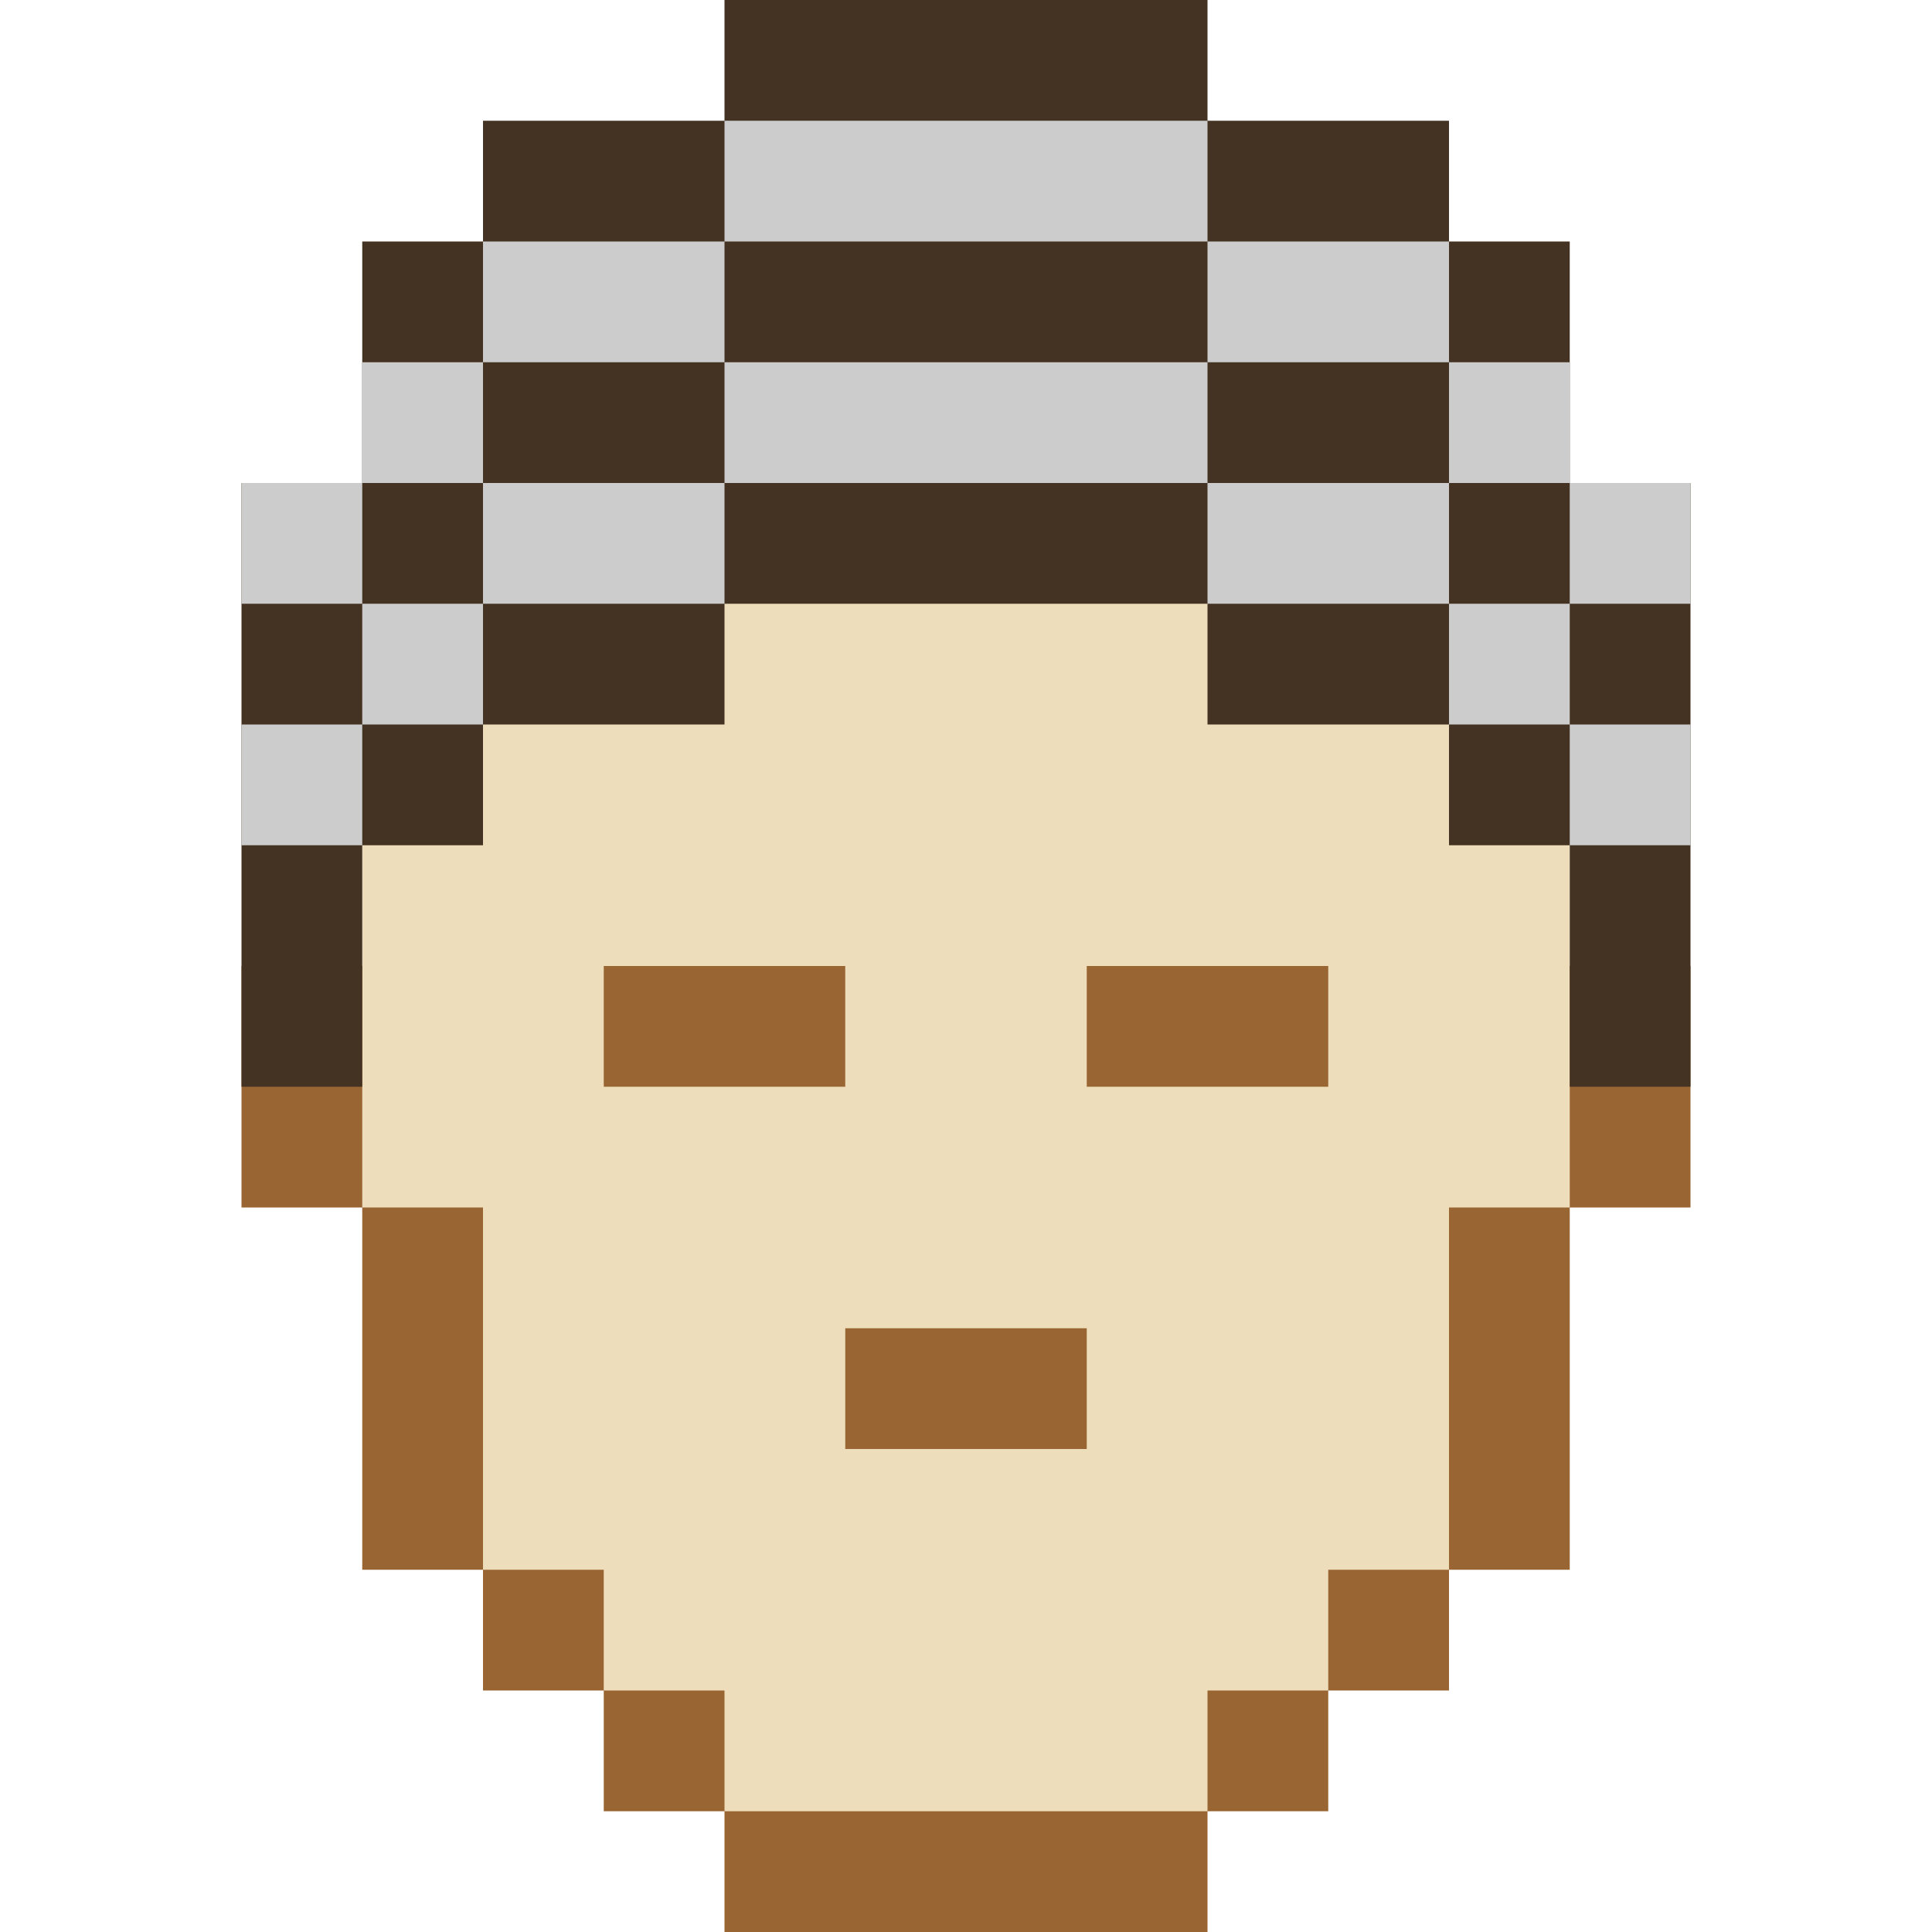
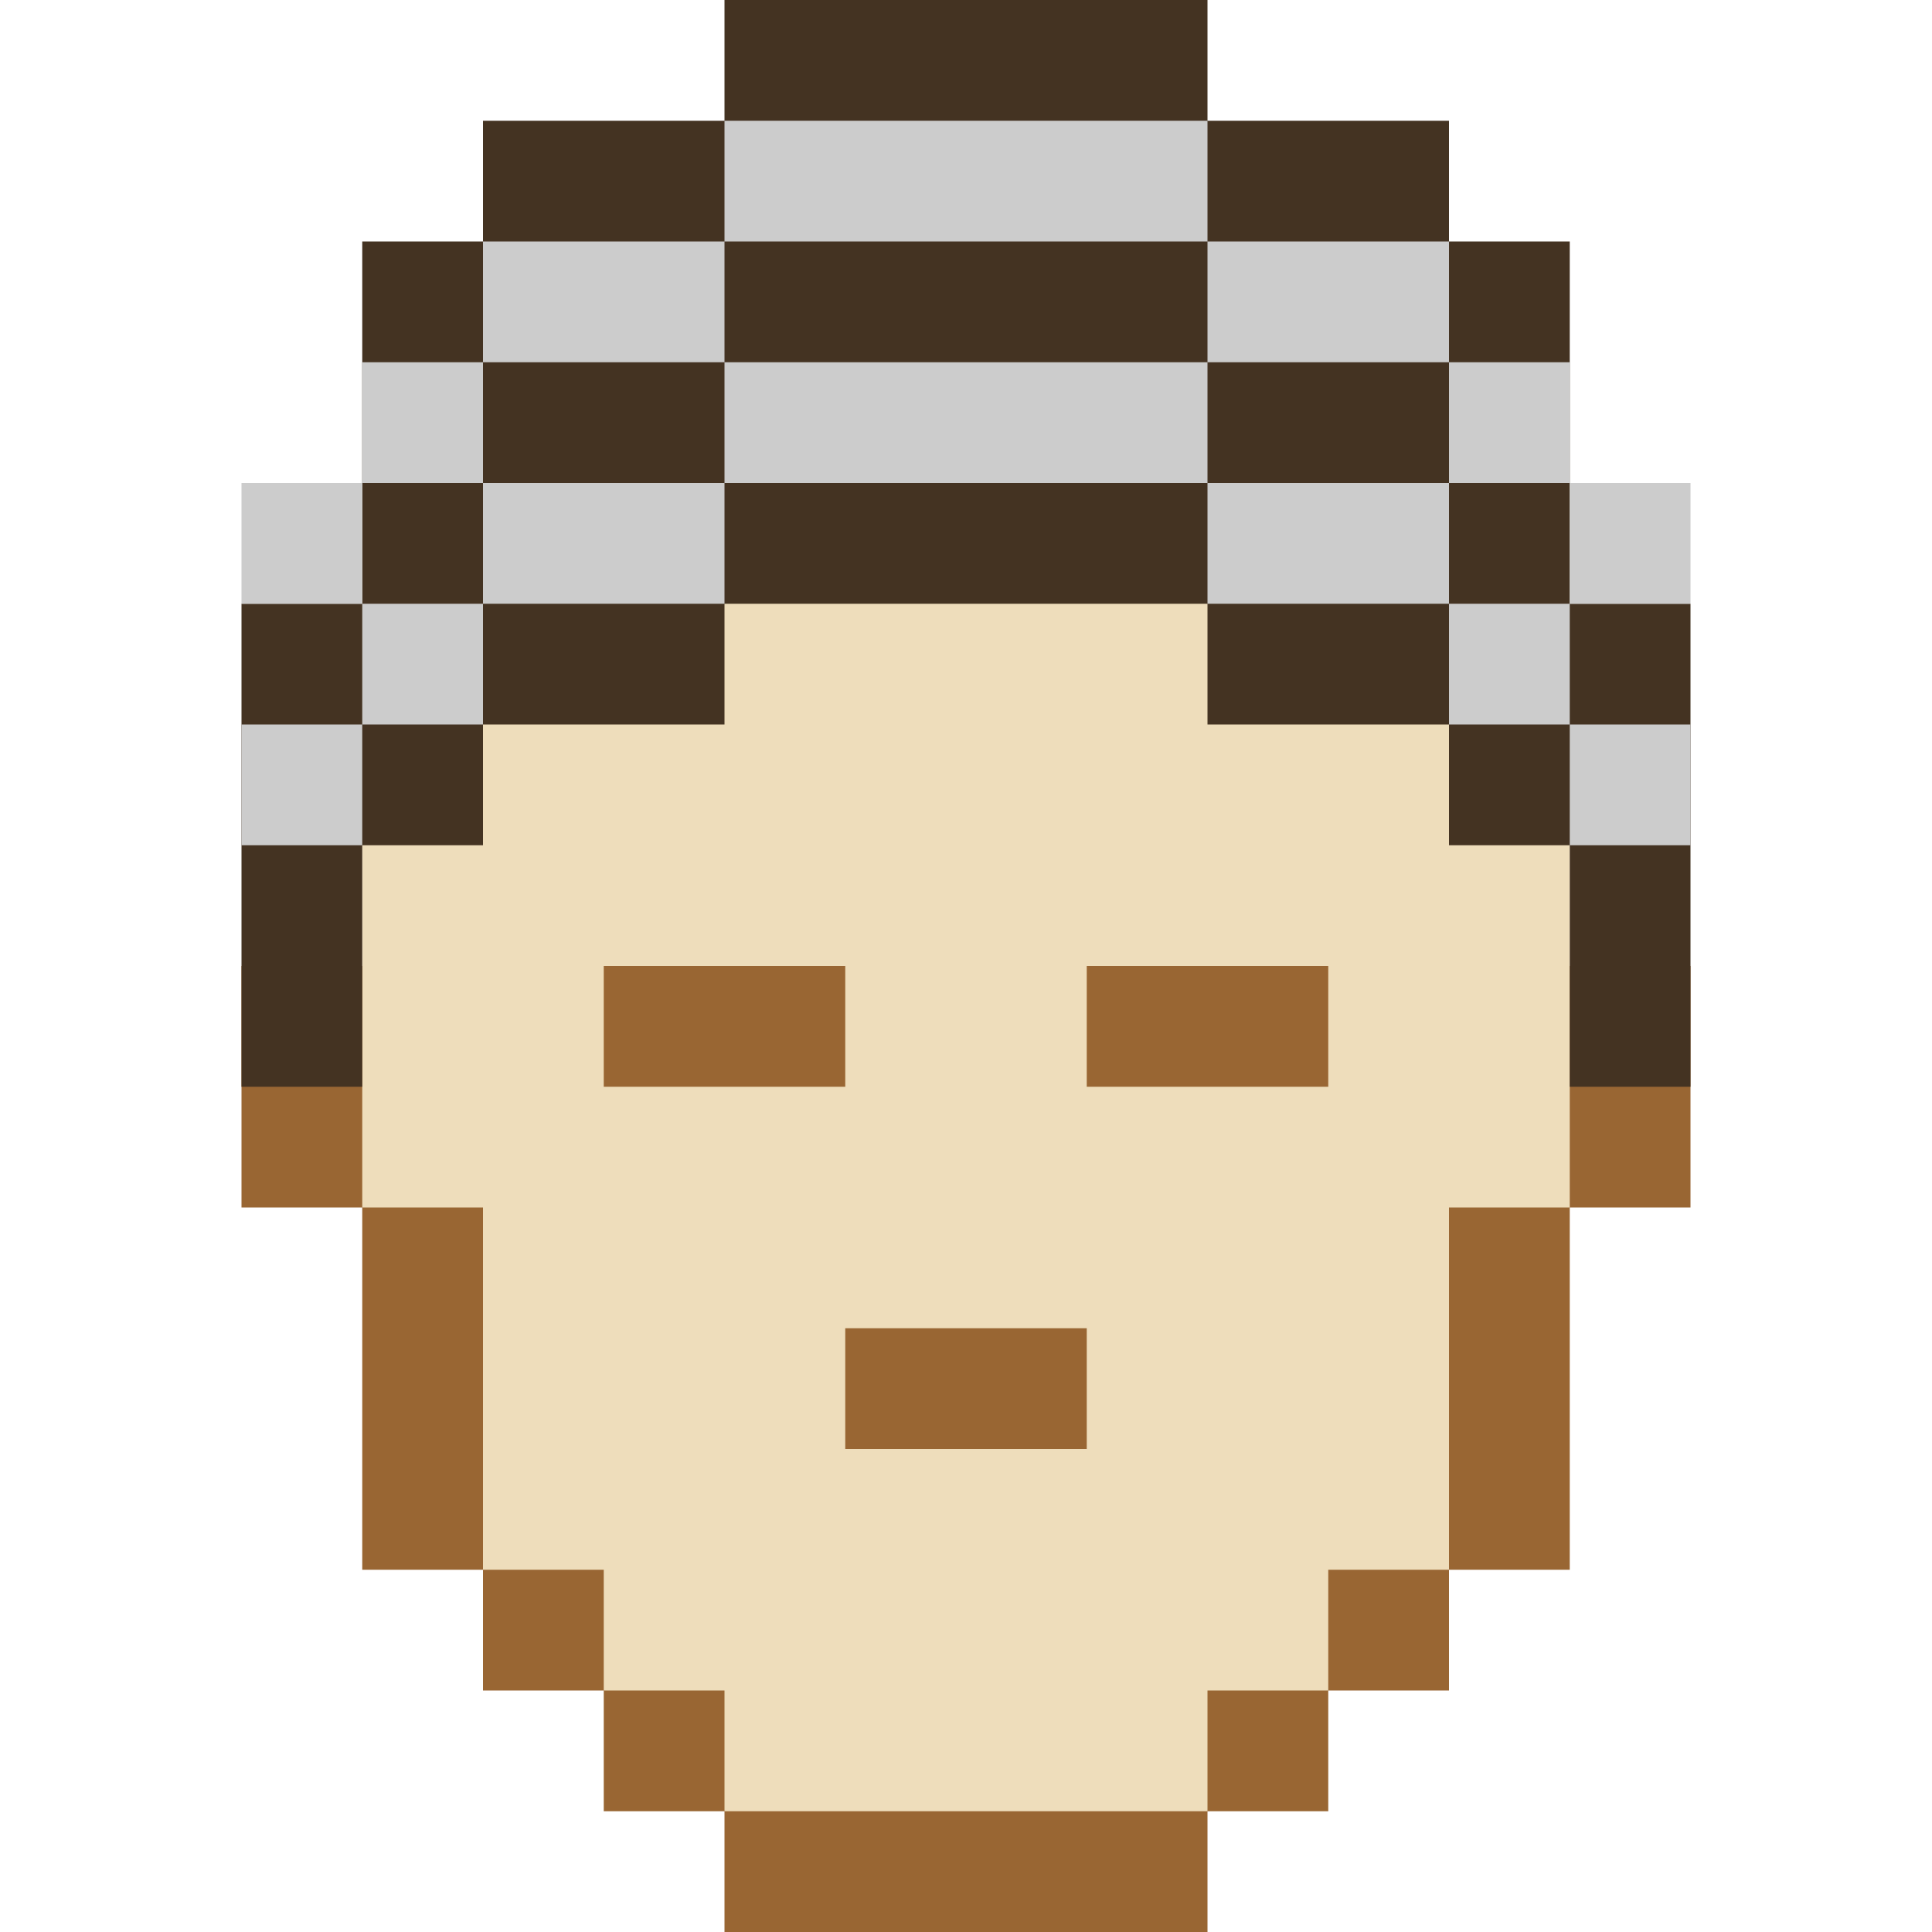
<svg xmlns="http://www.w3.org/2000/svg" version="1.1" width="16" height="16">
  <path fill="#963" d="M 2,8 l 0,2 l 1,0 l 0,3 l 1,0 l 0,1 l 1,0 l 0,1                        l 1,0 l 0,1 l 4,0 l 0,-1 l 1,0 l 0,-1 l 1,0 l 0,-1                        l 1,0 l 0,-3 l 1,0 l 0,-2 l -12,0" />
  <path fill="#edb" d="M 3,4 l 0,6 l 1,0 l 0,3 l 1,0 l 0,1 l 1,0                        l 0,1 l 4,0 l 0,-1 l 1,0 l 0,-1 l 1,0 l 0,-3                        l 1,0 l 0,-6 l -10,0" />
  <path fill="#963" d="M 5,8 l 2,0 l 0,1 l -2,0 l 0,-1                        m 4,0 l 2,0 l 0,1 l -2,0 l 0,-1                        m -2,3 l 2,0 l 0,1 l -2,0 l 0,-1" />
-   <path fill="#432" d="M 6,0 l 4,0 l 0,1 l 2,0 l 0,1 l 1,0 l 0,2 l 1,0                        l 0,5 l -1,0 l 0,-2 l -1,0 l 0,-1 l -2,0 l 0,-1                        l -4,0 l 0,1 l -2,0 l 0,1 l -1,0 l 0,2 l -1,0                        l 0,-5 l 1,0 l 0,-2 l 1,0 l 0,-1 l 2,0 l 0,-1" />
-   <path fill="#ccc" d="M 6,1 l 4,0 l 0,4 l 4,0 l 0,-1 l -12,0 l 0,1 l 4,0                        l 0,-3 l -2,0 l 0,4 l -2,0 l 0,1 l 1,0 l 0,-4 l 10,0                        l 0,4 l 1,0 l 0,-1 l -2,0 l 0,-4 l -6,0 l 0,-1" />
+   <path fill="#432" d="M 6,0 l 4,0 l 0,1 l 2,0 l 0,1 l 1,0 l 0,3 l 1,0                        l 0,4 l -1,0 l 0,-2 l -1,0 l 0,-1 l -2,0 l 0,-1                        l -4,0 l 0,1 l -2,0 l 0,1 l -1,0 l 0,2 l -1,0                        l 0,-4 l 1,0 l 0,-3 l 1,0 l 0,-1 l 2,0 l 0,-1" />
+   <path fill="#ccc" fill-rule="evenodd" d="M 6,1 l 4,0 l 0,4 l 4,0 l 0,-1 l -12,0 l 0,1 l 4,0                        l 0,-4 m -2,1 l 8,0 l 0,4 l 2,0 l 0,1 l -1,0 l 0,-4                        l -10,0 l 0,4 l -1,0 l 0,-1 l 2,0 l 0,-4" />
</svg>
